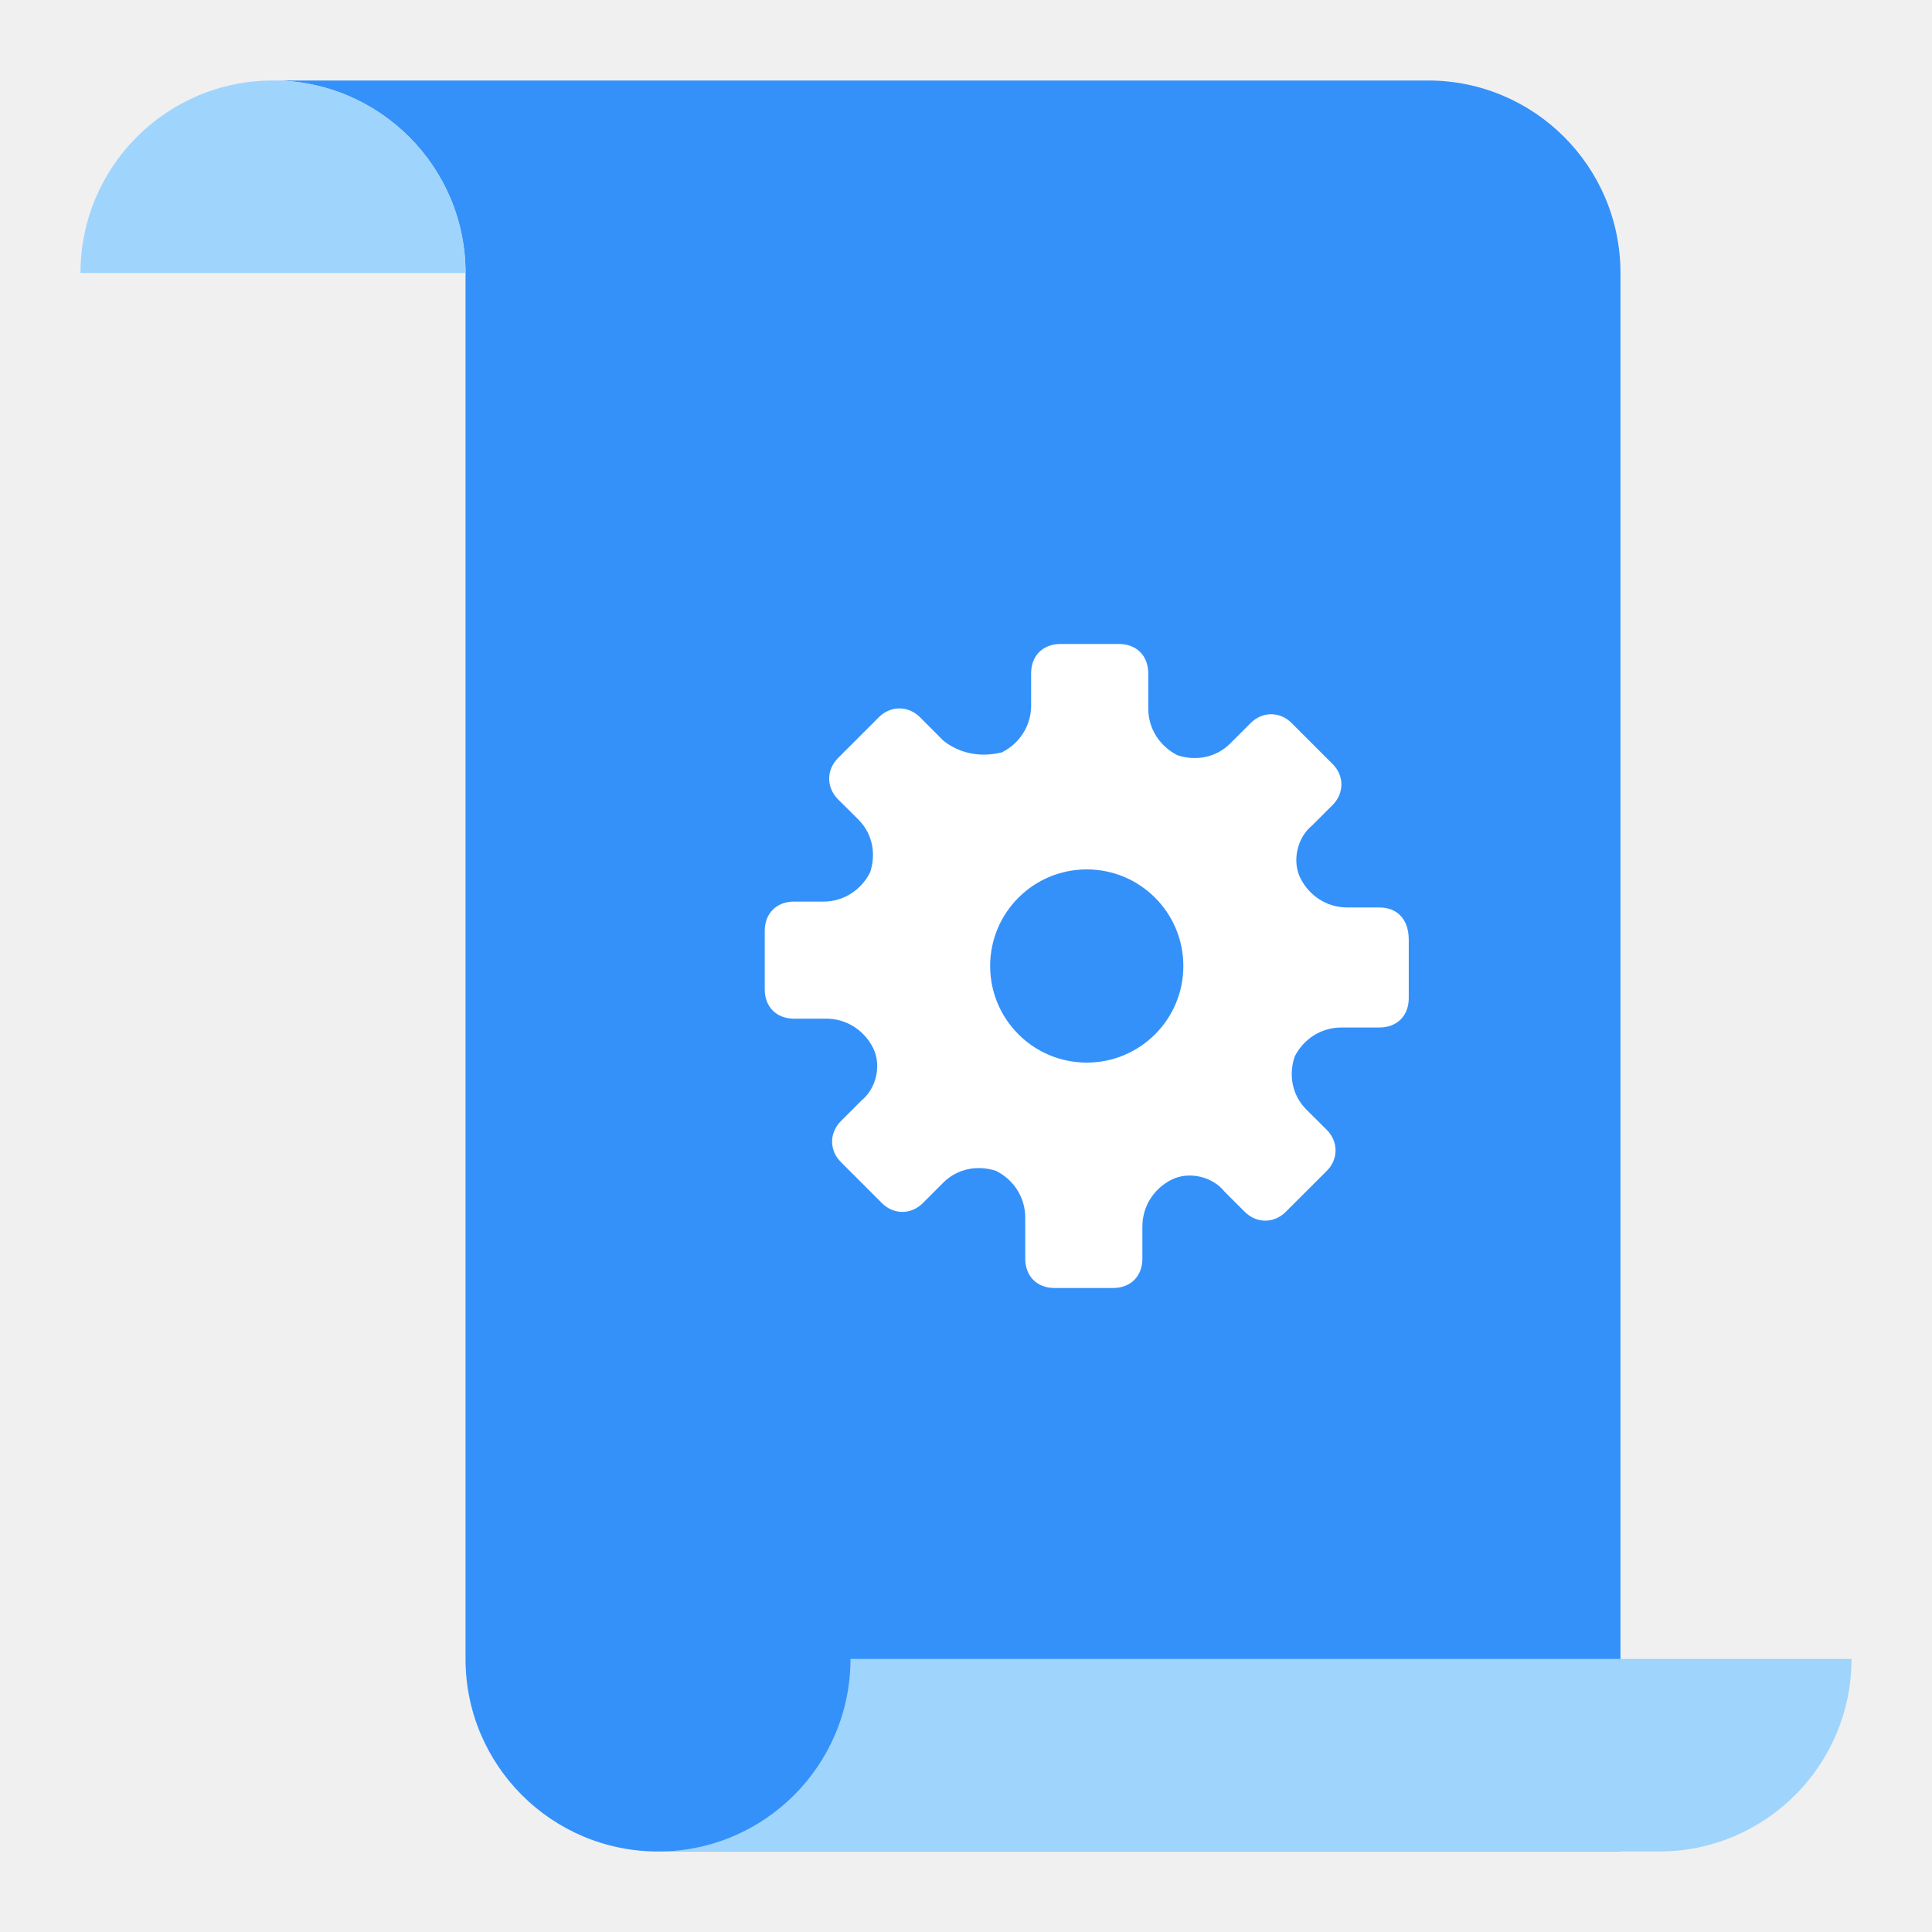
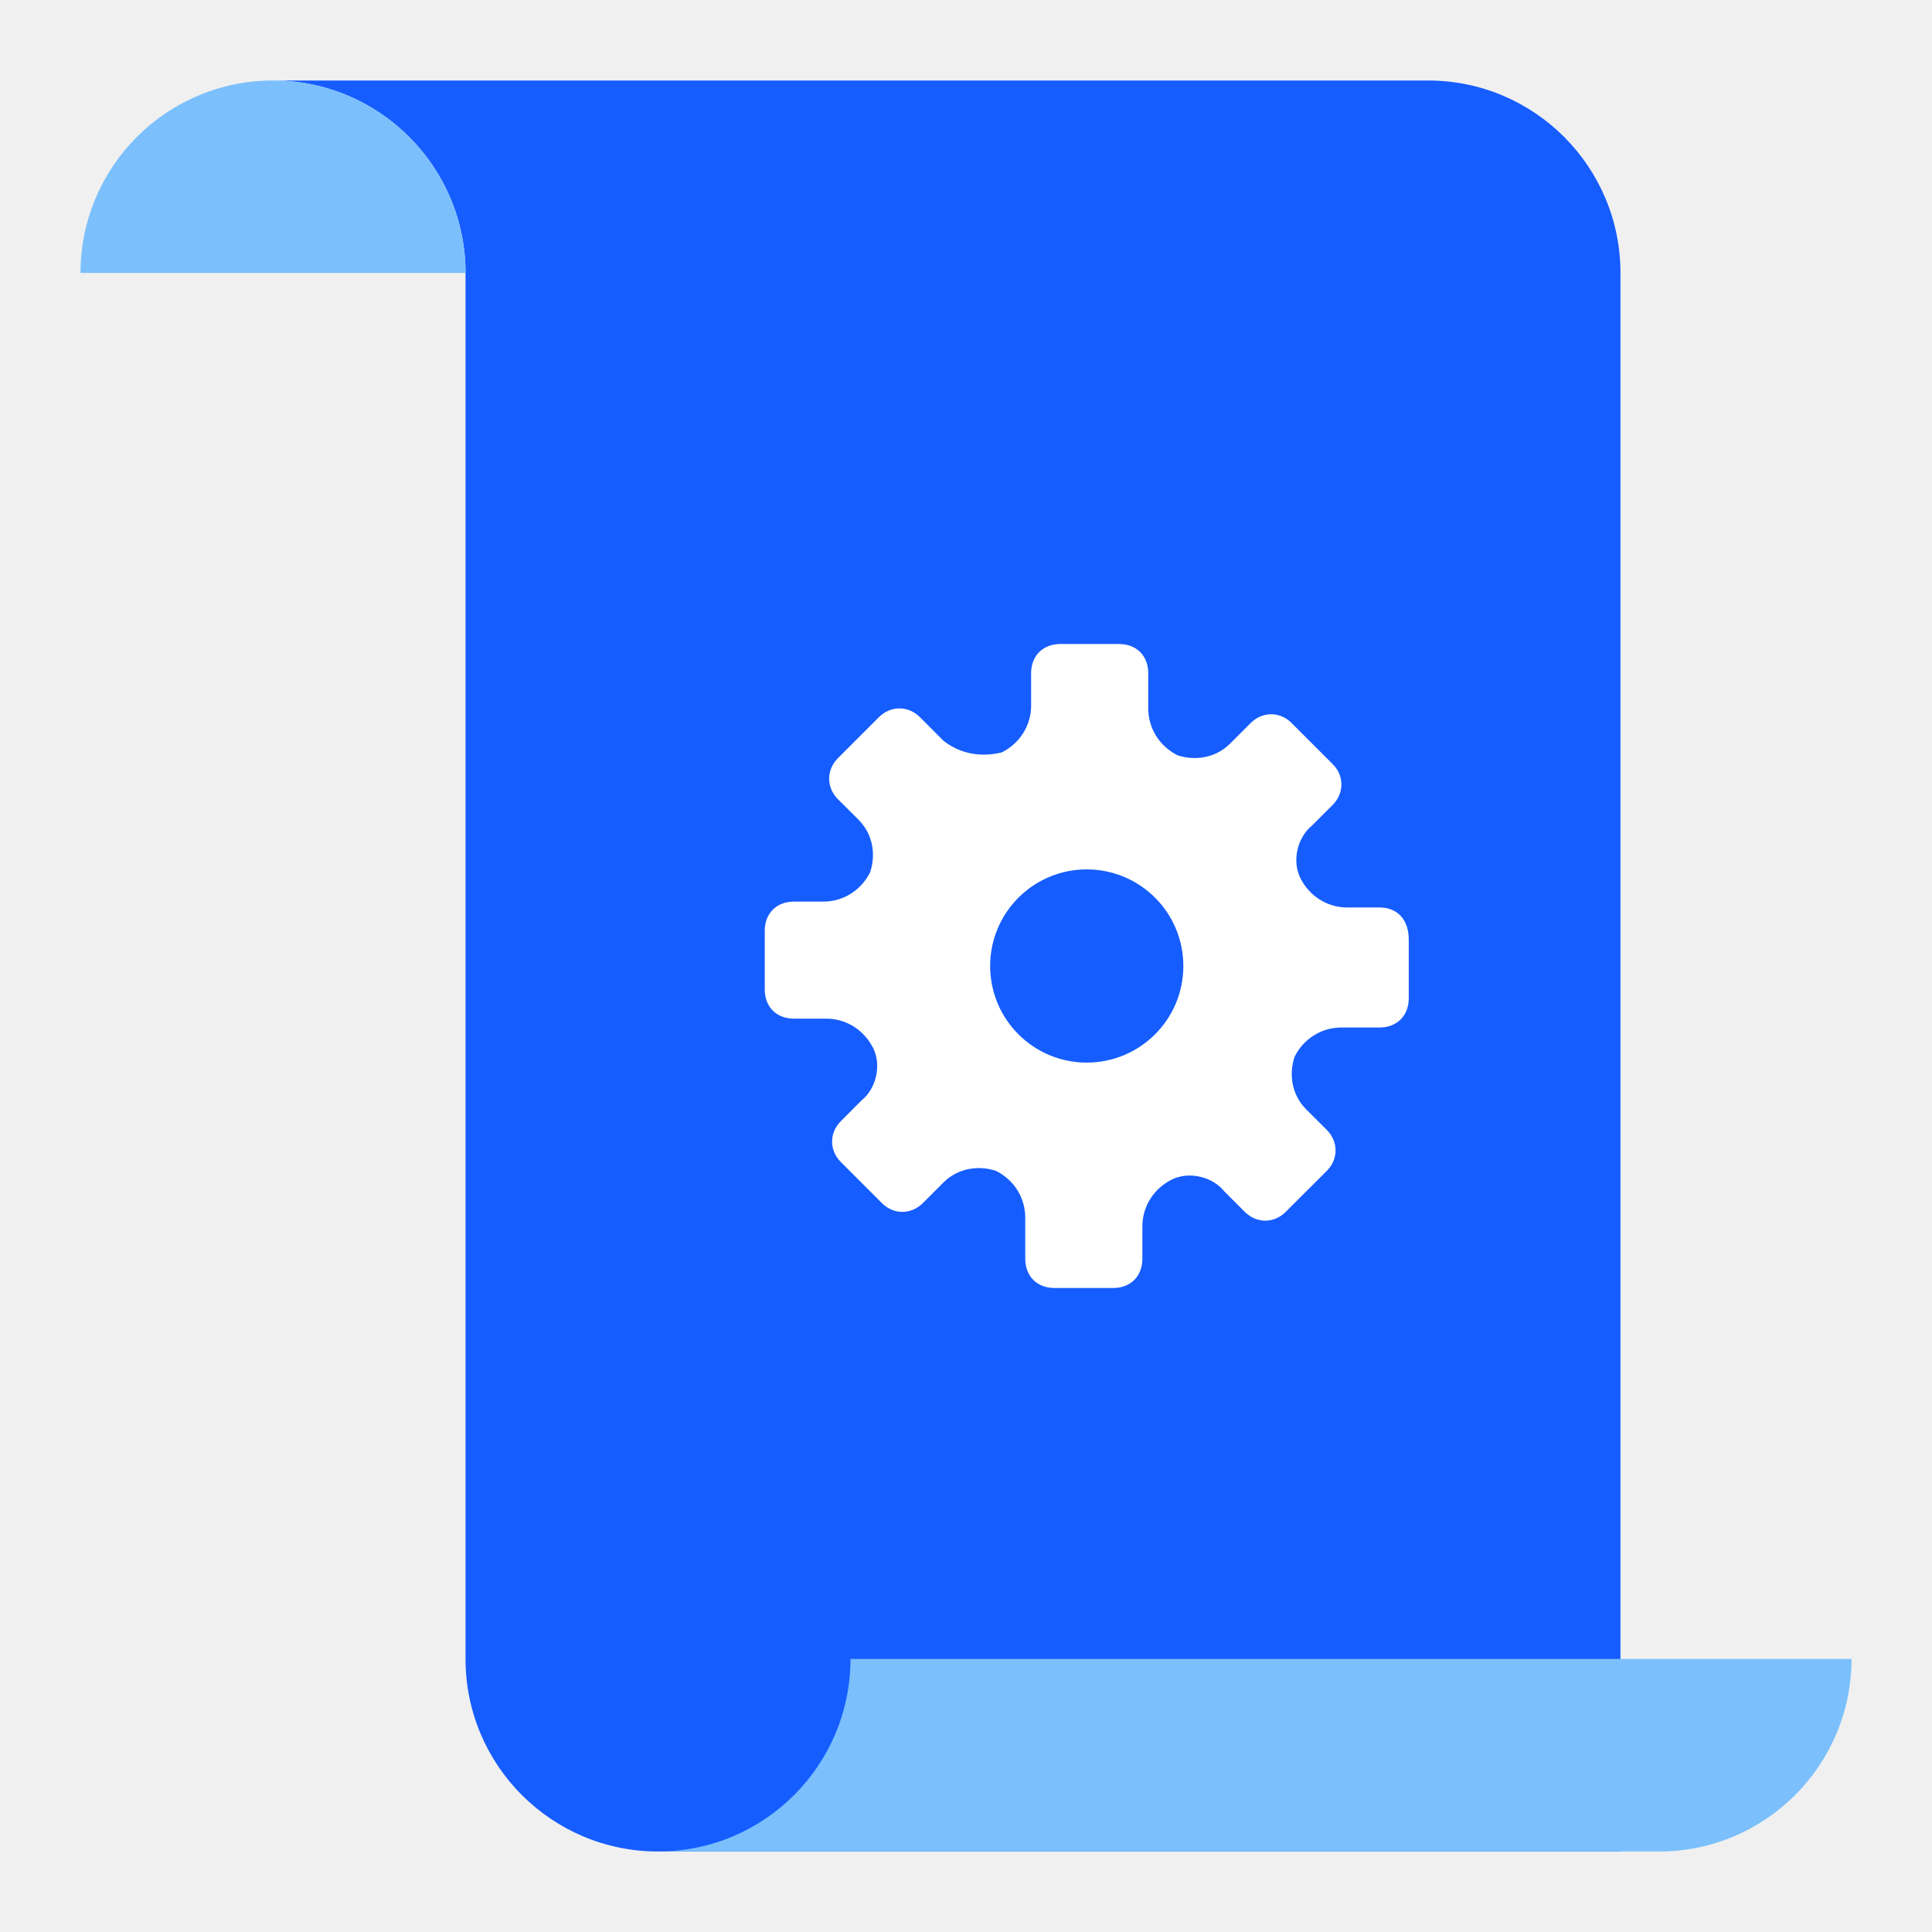
<svg xmlns="http://www.w3.org/2000/svg" fill="none" version="1.1" width="24" height="24" viewBox="0 0 24 24">
  <defs>
    <clipPath id="master_svg0_630_29765">
      <rect x="0" y="0" width="24" height="24" rx="0" />
    </clipPath>
  </defs>
  <g clip-path="url(#master_svg0_630_29765)">
    <g>
-       <path d="M17.739,1L3.391,1C4.712,1,5.783,2.071,5.783,3.391L5.783,20.609C5.783,21.929,6.854,23,8.174,23L20.13,23L20.13,3.391C20.13,2.071,19.06,1,17.739,1Z" fill="#3491FA" fill-opacity="1" />
+       <path d="M17.739,1L3.391,1C4.712,1,5.783,2.071,5.783,3.391L5.783,20.609C5.783,21.929,6.854,23,8.174,23L20.13,23L20.13,3.391C20.13,2.071,19.06,1,17.739,1Z" fill="#165DFF" fill-opacity="1" />
    </g>
    <g>
-       <path d="M3.391,1C2.071,1,1,2.071,1,3.391L5.783,3.391C5.783,2.071,4.712,1,3.391,1Z" fill="#9FD4FD" fill-opacity="1" />
+       <path d="M3.391,1C2.071,1,1,2.071,1,3.391L5.783,3.391C5.783,2.071,4.712,1,3.391,1Z" fill="#7BC0FC" fill-opacity="1" />
    </g>
    <g>
-       <path d="M10.565,20.608C10.565,21.929,9.494,23,8.174,23L20.609,23C21.929,23,23,21.929,23,20.608L10.565,20.608Z" fill="#9FD4FD" fill-opacity="1" />
+       <path d="M10.565,20.608C10.565,21.929,9.494,23,8.174,23L20.609,23C21.929,23,23,21.929,23,20.608L10.565,20.608Z" fill="#7BC0FC" fill-opacity="1" />
    </g>
    <g>
      <path d="M17.136,11.273L16.736,11.273C16.482,11.273,16.264,11.127,16.154,10.909C16.046,10.691,16.118,10.4,16.3,10.254L16.554,10C16.7,9.854,16.7,9.636,16.554,9.491L16.045,8.982C15.9,8.836,15.682,8.836,15.536,8.982L15.282,9.236C15.1,9.418,14.845,9.454,14.627,9.382C14.409,9.272,14.264,9.054,14.264,8.8L14.264,8.363C14.264,8.146,14.118,8,13.9,8L13.173,8C12.955,8,12.809,8.146,12.809,8.364L12.809,8.764C12.809,9.018,12.664,9.236,12.446,9.346C12.155,9.418,11.9,9.346,11.718,9.2L11.428,8.909C11.282,8.764,11.064,8.764,10.918,8.909L10.409,9.418C10.264,9.564,10.264,9.782,10.409,9.928L10.664,10.182C10.846,10.364,10.882,10.618,10.809,10.836C10.7,11.054,10.482,11.2,10.227,11.2L9.864,11.2C9.646,11.2,9.5,11.346,9.5,11.564L9.5,12.291C9.5,12.509,9.646,12.654,9.864,12.654L10.264,12.654C10.518,12.654,10.736,12.8,10.846,13.018C10.955,13.236,10.882,13.527,10.7,13.672L10.446,13.927C10.3,14.072,10.3,14.29,10.446,14.436L10.955,14.945C11.1,15.091,11.318,15.091,11.464,14.945L11.718,14.691C11.9,14.509,12.155,14.473,12.373,14.545C12.591,14.654,12.736,14.872,12.736,15.127L12.736,15.636C12.736,15.854,12.882,16,13.1,16L13.827,16C14.045,16,14.191,15.854,14.191,15.636L14.191,15.236C14.191,14.982,14.336,14.764,14.554,14.654C14.772,14.545,15.064,14.618,15.209,14.8L15.463,15.054C15.609,15.2,15.827,15.2,15.972,15.054L16.482,14.545C16.627,14.4,16.627,14.182,16.482,14.036L16.227,13.782C16.045,13.6,16.009,13.345,16.082,13.127C16.191,12.909,16.409,12.764,16.664,12.764L17.136,12.764C17.354,12.764,17.5,12.618,17.5,12.4L17.5,11.673C17.5,11.418,17.354,11.273,17.136,11.273ZM13.5,13.2C12.837,13.2,12.3,12.663,12.3,12C12.3,11.337,12.837,10.8,13.5,10.8C14.163,10.8,14.7,11.337,14.7,12C14.7,12.663,14.163,13.2,13.5,13.2Z" fill="#FFFFFF" fill-opacity="1" />
    </g>
  </g>
</svg>
